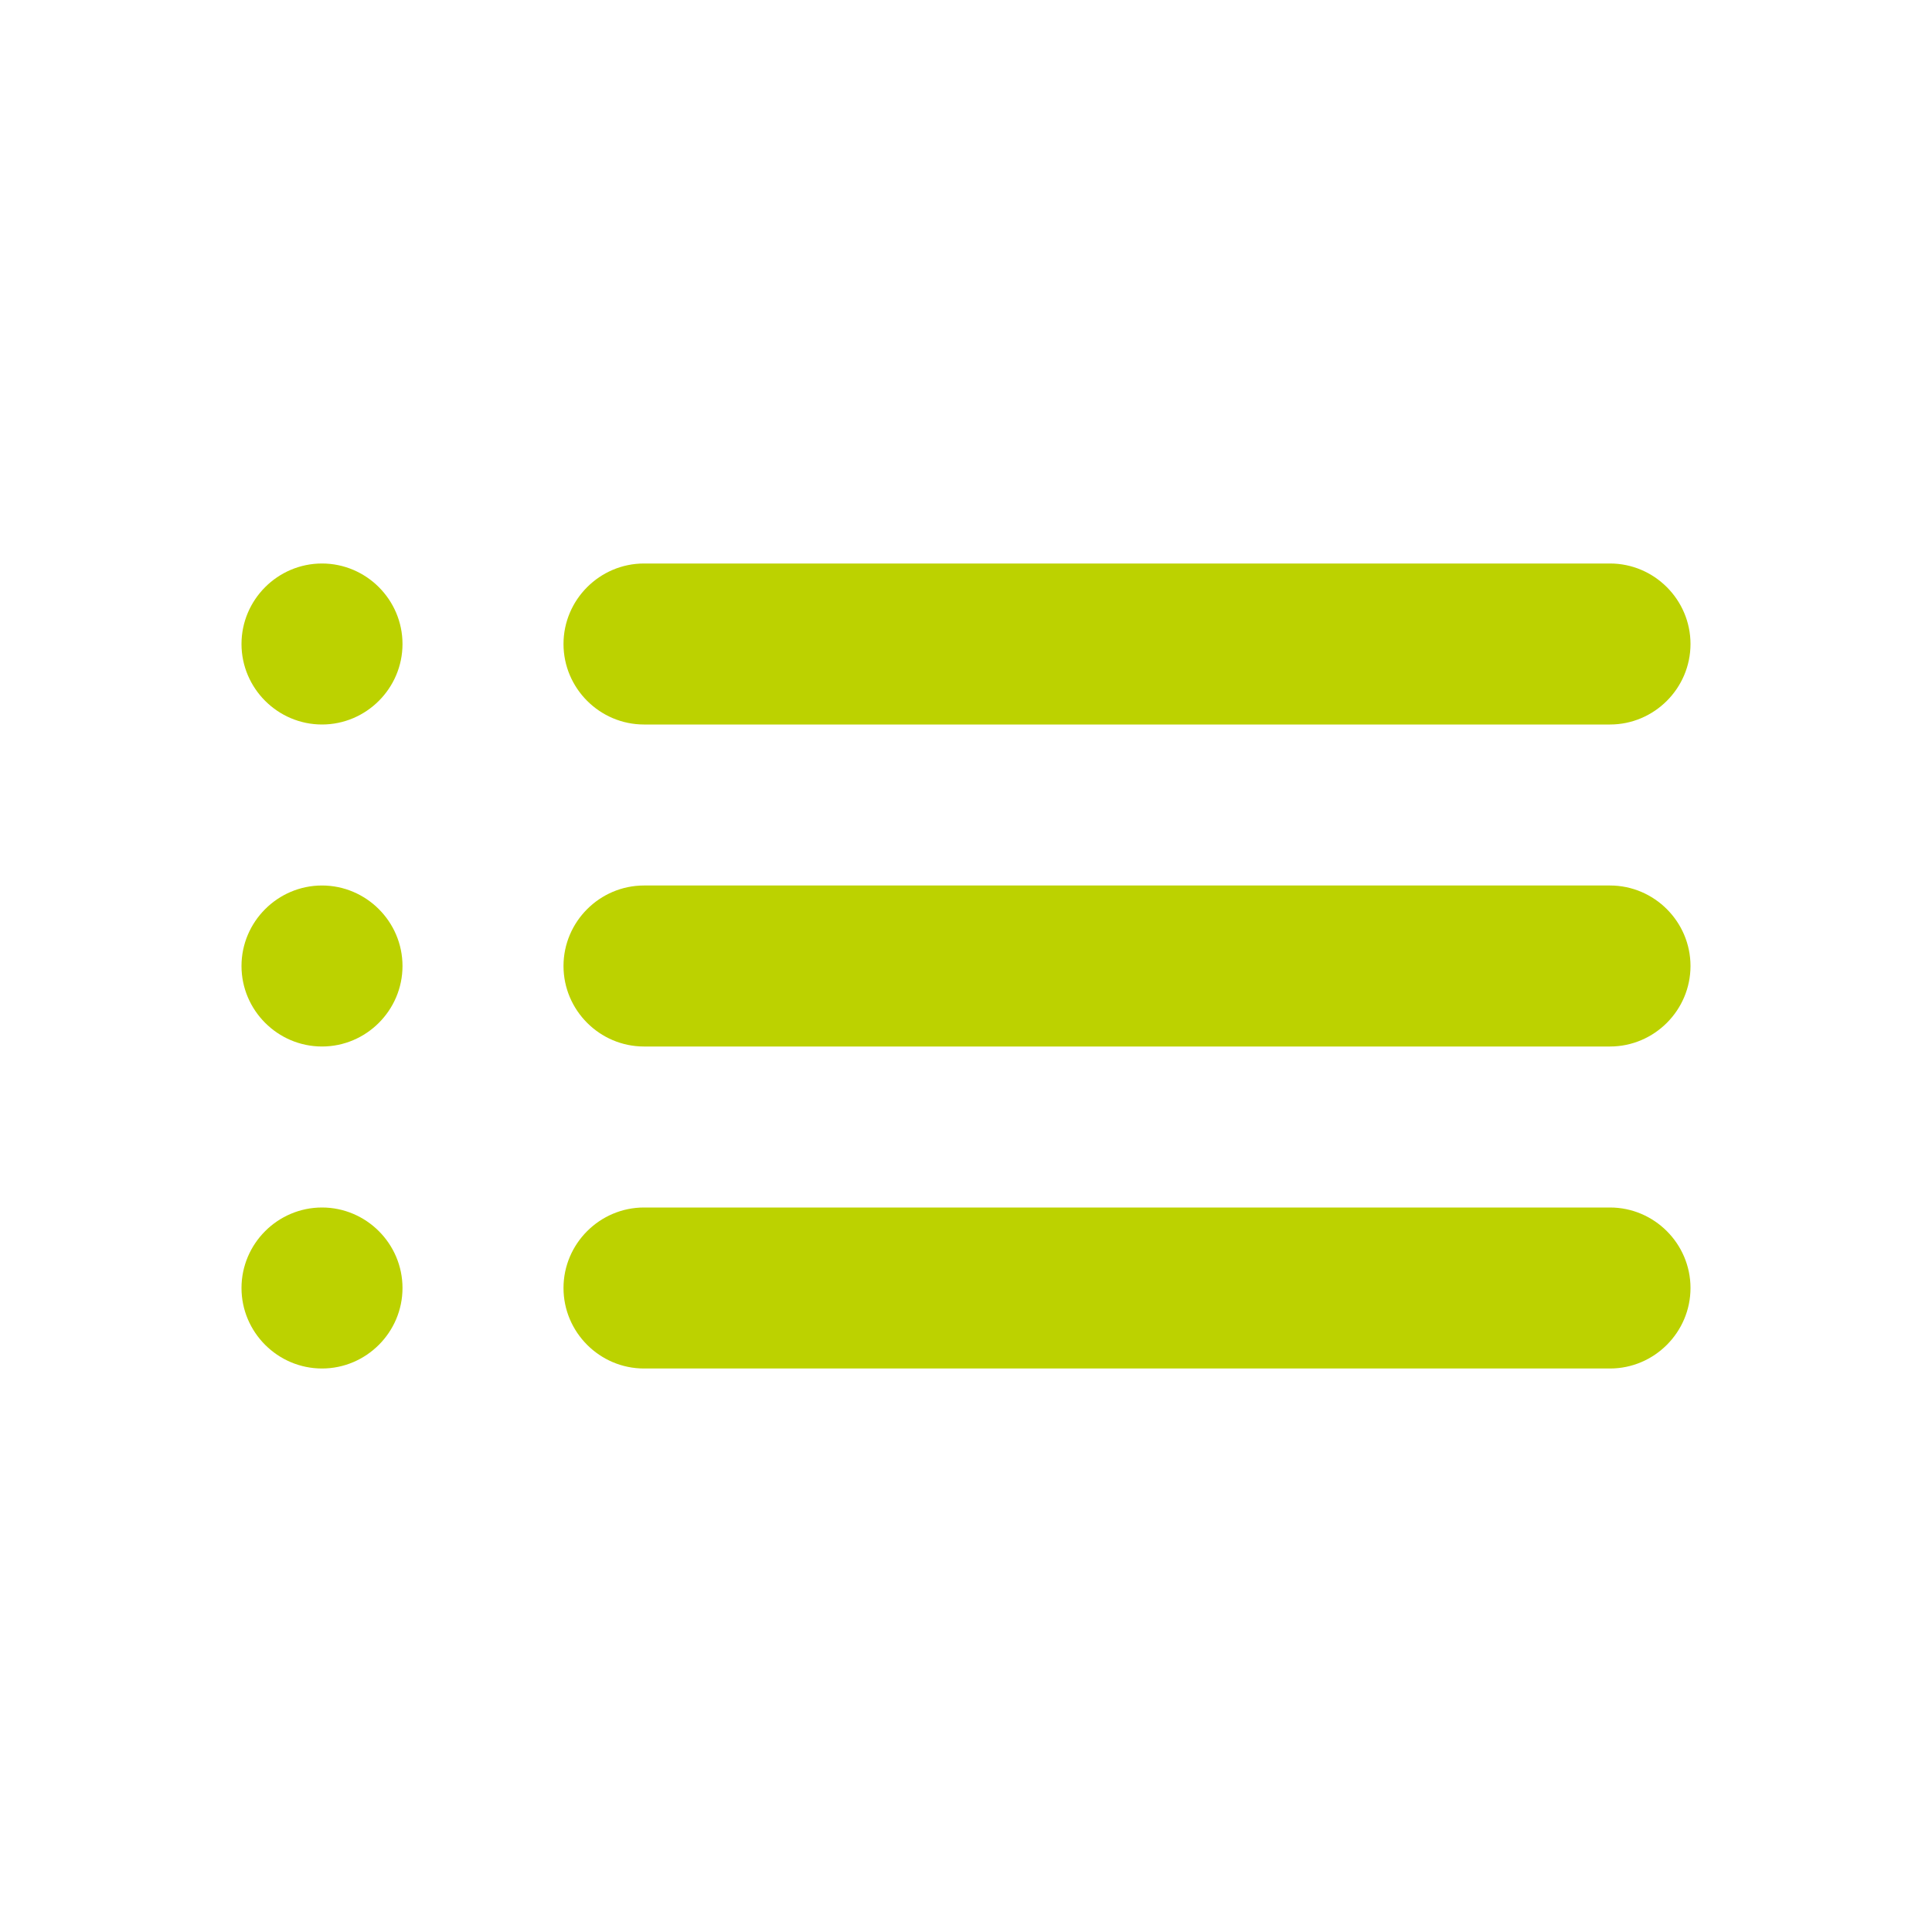
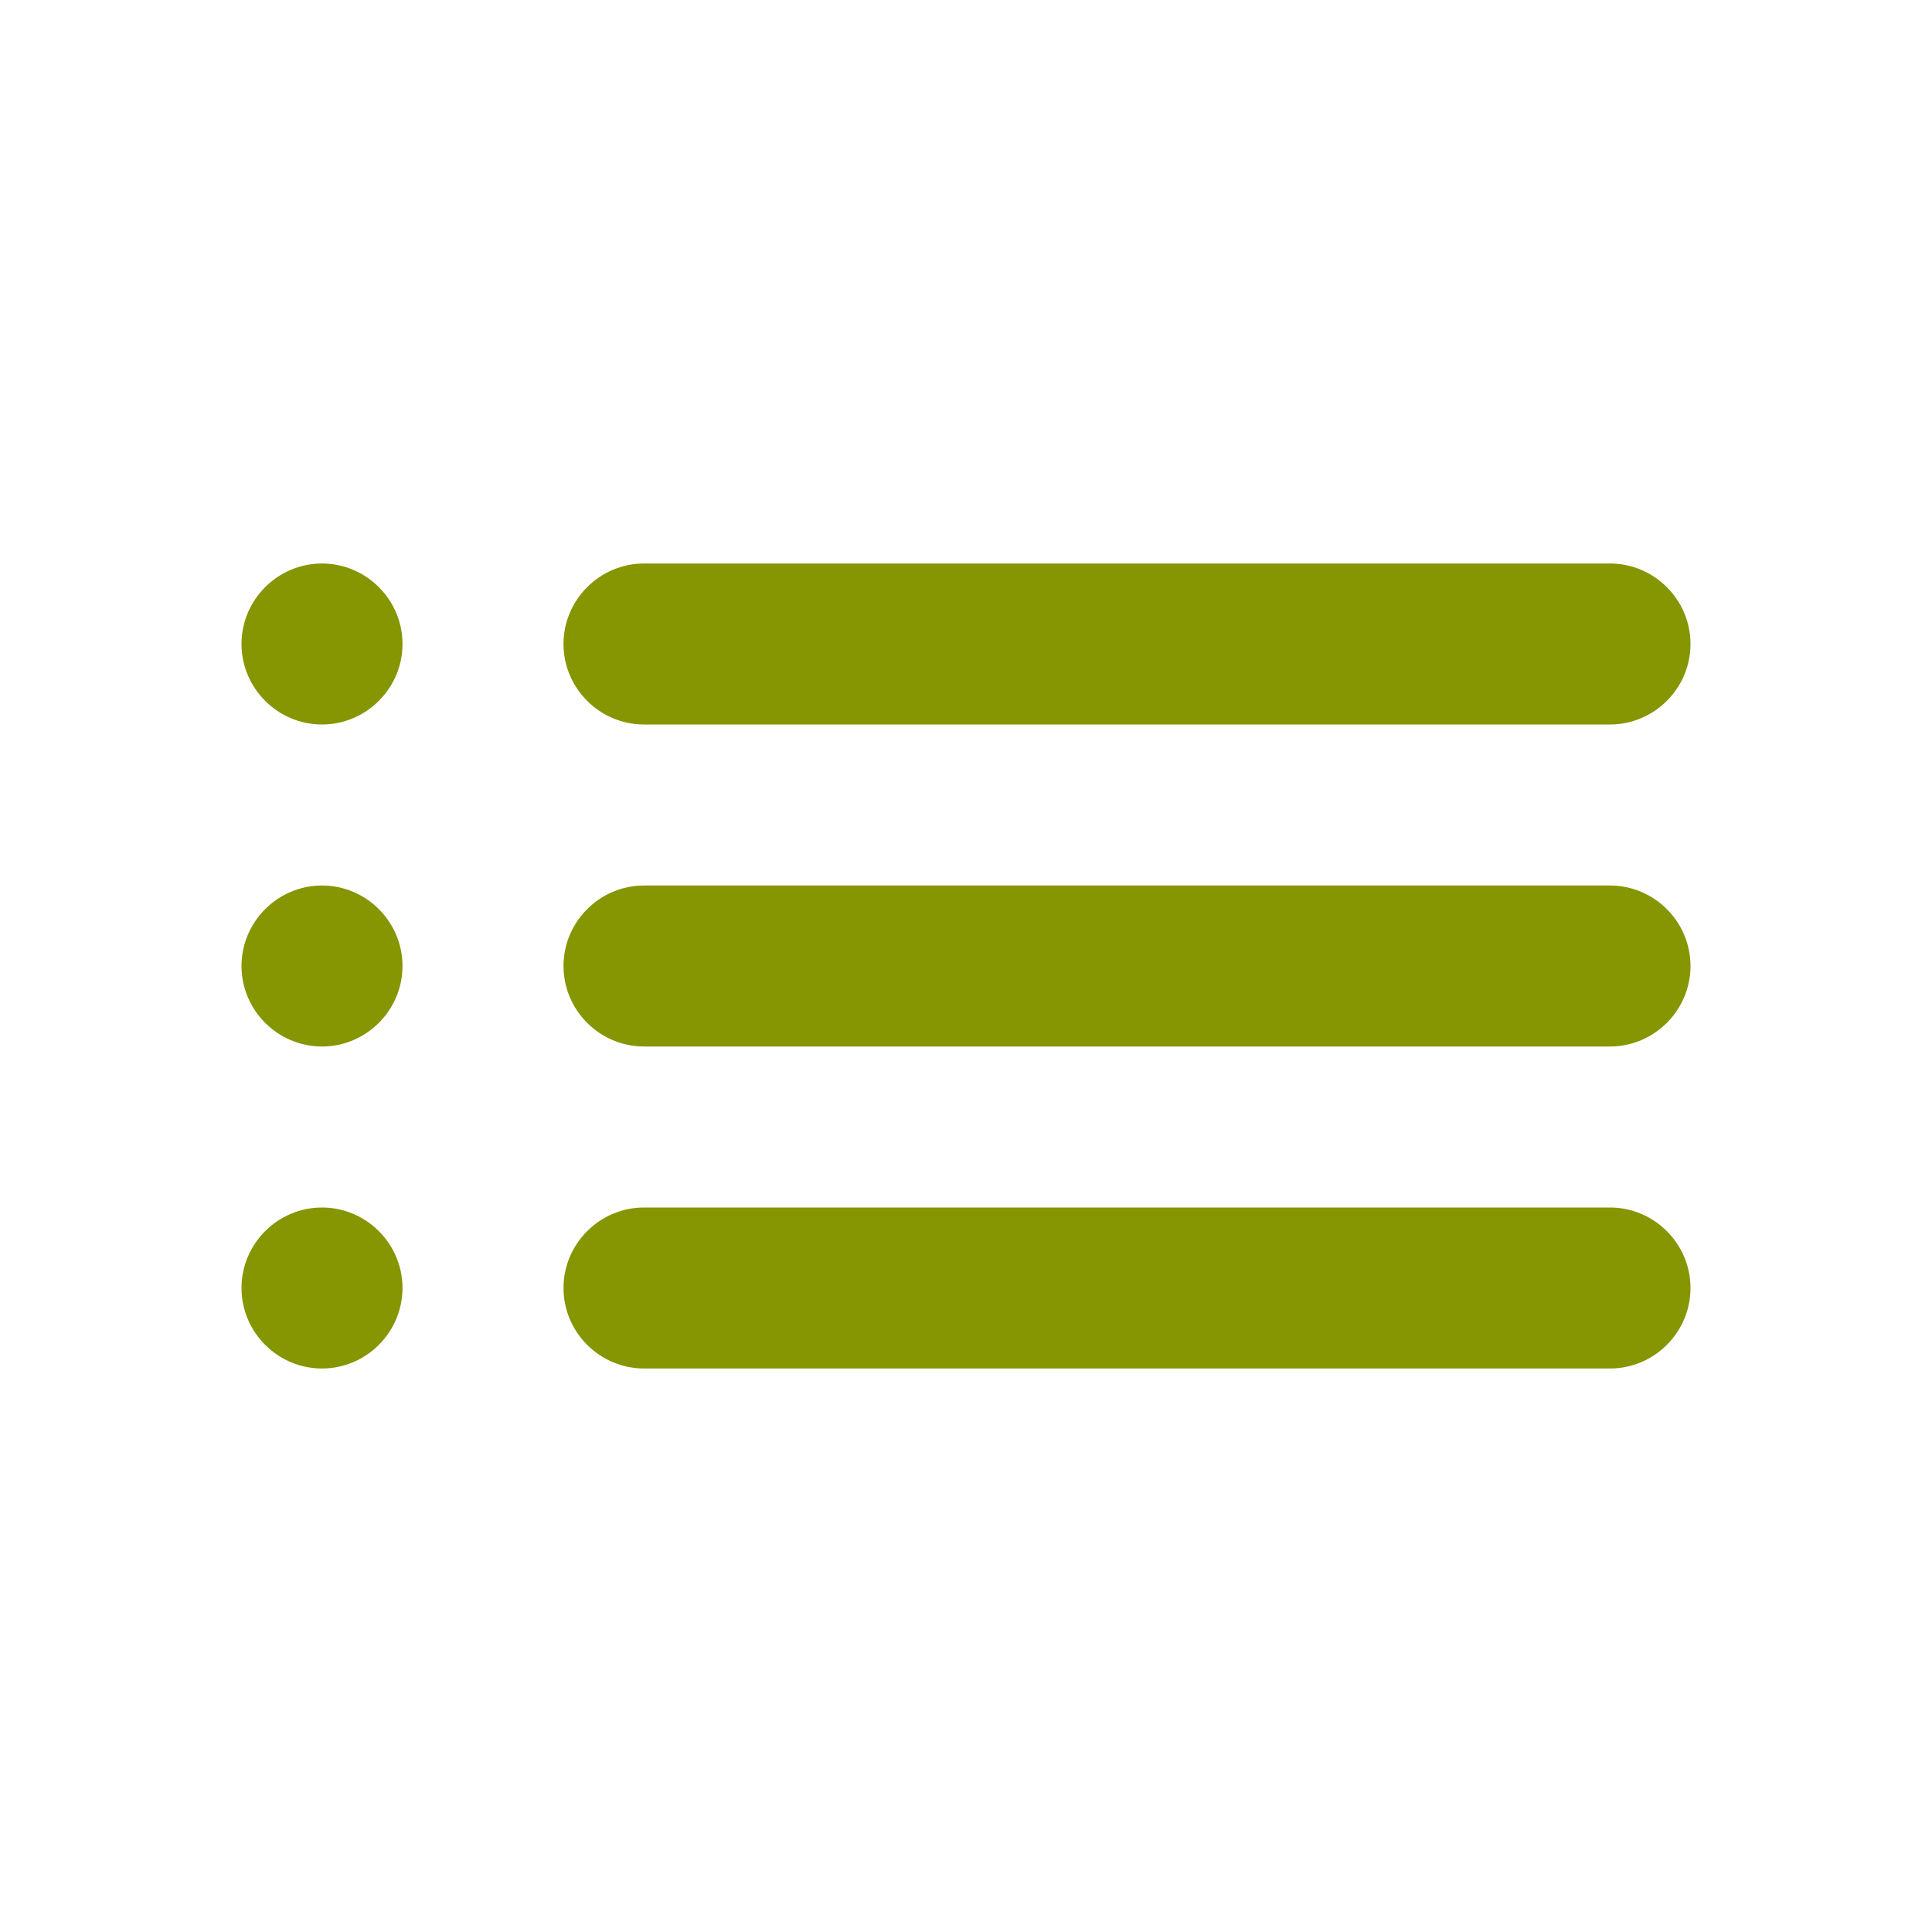
<svg xmlns="http://www.w3.org/2000/svg" width="24" height="24" viewBox="0 0 24 24" fill="none">
  <g id="list_24px">
-     <path id="Path" d="M4 13C4.55 13 5 12.55 5 12C5 11.45 4.55 11 4 11C3.45 11 3 11.45 3 12C3 12.55 3.45 13 4 13Z" fill="#BCD200" />
-     <path id="Path_2" d="M4 17C4.55 17 5 16.55 5 16C5 15.45 4.55 15 4 15C3.45 15 3 15.45 3 16C3 16.55 3.45 17 4 17Z" fill="#BCD200" />
-     <path id="Path_3" d="M4 9C4.55 9 5 8.55 5 8C5 7.45 4.55 7 4 7C3.45 7 3 7.45 3 8C3 8.55 3.45 9 4 9Z" fill="#BCD200" />
-     <path id="Path_4" d="M8 13H20C20.55 13 21 12.55 21 12C21 11.45 20.55 11 20 11H8C7.45 11 7 11.45 7 12C7 12.55 7.45 13 8 13Z" fill="#BCD200" />
-     <path id="Path_5" d="M8 17H20C20.55 17 21 16.55 21 16C21 15.45 20.55 15 20 15H8C7.45 15 7 15.45 7 16C7 16.55 7.45 17 8 17Z" fill="#BCD200" />
-     <path id="Path_6" d="M7 8C7 8.55 7.45 9 8 9H20C20.55 9 21 8.55 21 8C21 7.45 20.55 7 20 7H8C7.45 7 7 7.45 7 8Z" fill="#BCD200" />
+     <path id="Path" d="M4 13C4.55 13 5 12.55 5 12C5 11.45 4.55 11 4 11C3.45 11 3 11.45 3 12C3 12.55 3.45 13 4 13Z" fill="#869502" />
+     <path id="Path_2" d="M4 17C4.55 17 5 16.55 5 16C5 15.45 4.55 15 4 15C3.45 15 3 15.45 3 16C3 16.55 3.45 17 4 17Z" fill="#869502" />
+     <path id="Path_3" d="M4 9C4.55 9 5 8.55 5 8C5 7.45 4.55 7 4 7C3.45 7 3 7.45 3 8C3 8.55 3.45 9 4 9Z" fill="#869502" />
+     <path id="Path_4" d="M8 13H20C20.55 13 21 12.55 21 12C21 11.45 20.55 11 20 11H8C7.45 11 7 11.45 7 12C7 12.55 7.45 13 8 13Z" fill="#869502" />
+     <path id="Path_5" d="M8 17H20C20.55 17 21 16.55 21 16C21 15.45 20.55 15 20 15H8C7.45 15 7 15.45 7 16C7 16.55 7.45 17 8 17Z" fill="#869502" />
+     <path id="Path_6" d="M7 8C7 8.55 7.45 9 8 9H20C20.55 9 21 8.55 21 8C21 7.45 20.55 7 20 7H8C7.45 7 7 7.45 7 8Z" fill="#869502" />
  </g>
</svg>
